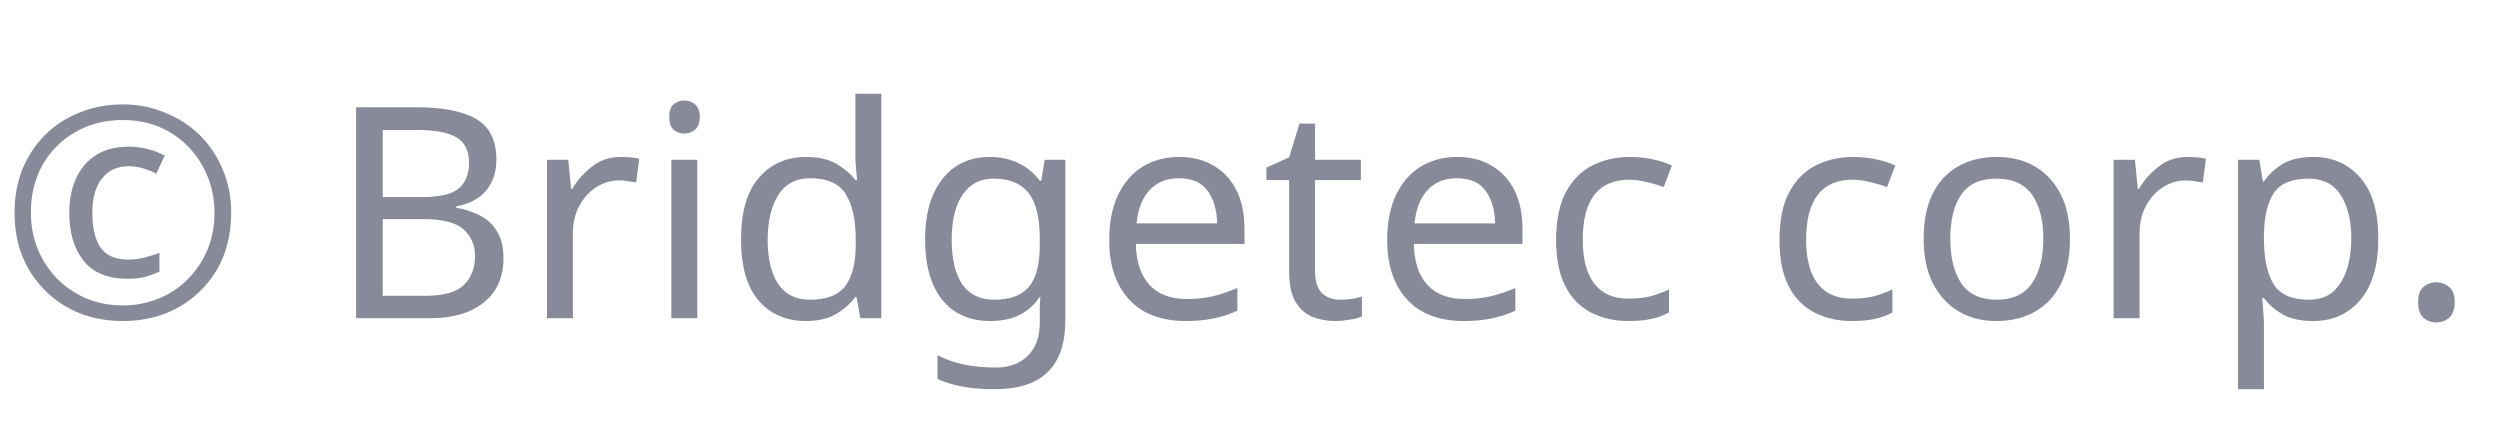
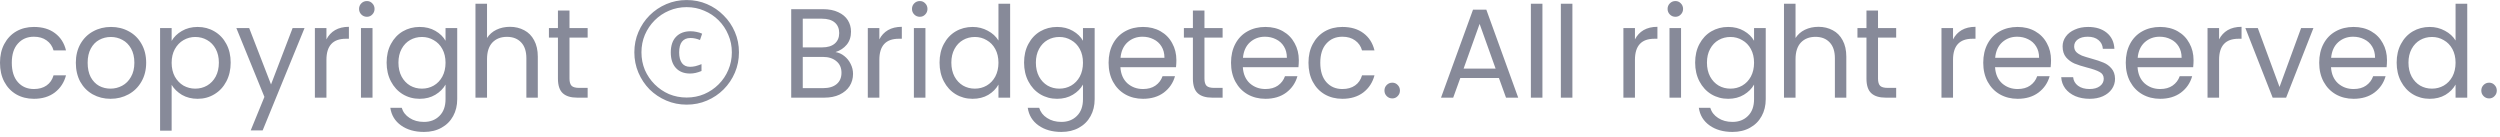
- <svg xmlns="http://www.w3.org/2000/svg" width="110" height="19" viewBox="0 0 110 19">
-   <g id="copyright" transform="translate(-80 268)">
-     <text id="corp" data-name="corp" transform="translate(80 -254)" fill="#878a99" font-size="13" font-family="Poppins-Regular, Poppins" letter-spacing="0.008em">
-       <tspan x="0" y="0">© Bridgetec corp.</tspan>
-     </text>
-   </g>
+ <svg xmlns="http://www.w3.org/2000/svg" width="256" height="14" viewBox="0 0 256 14" fill="none">
+   <path d="M-0.001 6.425C-0.001 5.688 0.147 5.047 0.441 4.501C0.736 3.946 1.143 3.517 1.663 3.214C2.192 2.911 2.794 2.759 3.47 2.759C4.346 2.759 5.065 2.971 5.628 3.396C6.2 3.821 6.577 4.41 6.759 5.164H5.485C5.364 4.731 5.126 4.388 4.77 4.137C4.424 3.886 3.99 3.76 3.47 3.76C2.794 3.76 2.248 3.994 1.832 4.462C1.416 4.921 1.208 5.576 1.208 6.425C1.208 7.283 1.416 7.946 1.832 8.414C2.248 8.882 2.794 9.116 3.47 9.116C3.99 9.116 4.424 8.995 4.77 8.752C5.117 8.509 5.355 8.163 5.485 7.712H6.759C6.569 8.44 6.187 9.025 5.615 9.467C5.043 9.9 4.328 10.117 3.47 10.117C2.794 10.117 2.192 9.965 1.663 9.662C1.143 9.359 0.736 8.93 0.441 8.375C0.147 7.82 -0.001 7.17 -0.001 6.425ZM11.315 10.117C10.648 10.117 10.041 9.965 9.495 9.662C8.958 9.359 8.533 8.93 8.221 8.375C7.918 7.812 7.766 7.162 7.766 6.425C7.766 5.697 7.922 5.056 8.234 4.501C8.555 3.938 8.988 3.509 9.534 3.214C10.08 2.911 10.691 2.759 11.367 2.759C12.043 2.759 12.654 2.911 13.2 3.214C13.746 3.509 14.175 3.933 14.487 4.488C14.807 5.043 14.968 5.688 14.968 6.425C14.968 7.162 14.803 7.812 14.474 8.375C14.153 8.93 13.716 9.359 13.161 9.662C12.606 9.965 11.991 10.117 11.315 10.117ZM11.315 9.077C11.739 9.077 12.138 8.977 12.511 8.778C12.883 8.579 13.182 8.28 13.408 7.881C13.642 7.482 13.759 6.997 13.759 6.425C13.759 5.853 13.646 5.368 13.421 4.969C13.195 4.57 12.901 4.276 12.537 4.085C12.173 3.886 11.778 3.786 11.354 3.786C10.921 3.786 10.522 3.886 10.158 4.085C9.803 4.276 9.517 4.57 9.3 4.969C9.083 5.368 8.975 5.853 8.975 6.425C8.975 7.006 9.079 7.495 9.287 7.894C9.504 8.293 9.79 8.592 10.145 8.791C10.5 8.982 10.89 9.077 11.315 9.077ZM17.576 4.189C17.81 3.782 18.157 3.444 18.616 3.175C19.084 2.898 19.626 2.759 20.241 2.759C20.874 2.759 21.446 2.911 21.957 3.214C22.477 3.517 22.885 3.946 23.179 4.501C23.474 5.047 23.621 5.684 23.621 6.412C23.621 7.131 23.474 7.773 23.179 8.336C22.885 8.899 22.477 9.337 21.957 9.649C21.446 9.961 20.874 10.117 20.241 10.117C19.635 10.117 19.097 9.983 18.629 9.714C18.17 9.437 17.819 9.094 17.576 8.687V13.38H16.393V2.876H17.576V4.189ZM22.412 6.412C22.412 5.875 22.304 5.407 22.087 5.008C21.871 4.609 21.576 4.306 21.203 4.098C20.839 3.89 20.436 3.786 19.994 3.786C19.561 3.786 19.158 3.894 18.785 4.111C18.421 4.319 18.127 4.627 17.901 5.034C17.685 5.433 17.576 5.896 17.576 6.425C17.576 6.962 17.685 7.435 17.901 7.842C18.127 8.241 18.421 8.548 18.785 8.765C19.158 8.973 19.561 9.077 19.994 9.077C20.436 9.077 20.839 8.973 21.203 8.765C21.576 8.548 21.871 8.241 22.087 7.842C22.304 7.435 22.412 6.958 22.412 6.412ZM31.184 2.876L26.895 13.354H25.672L27.076 9.922L24.203 2.876H25.517L27.753 8.648L29.962 2.876H31.184ZM33.427 4.033C33.635 3.626 33.929 3.309 34.311 3.084C34.701 2.859 35.173 2.746 35.728 2.746V3.968H35.416C34.09 3.968 33.427 4.687 33.427 6.126V10H32.244V2.876H33.427V4.033ZM37.574 1.719C37.349 1.719 37.158 1.641 37.002 1.485C36.846 1.329 36.768 1.138 36.768 0.913C36.768 0.688 36.846 0.497 37.002 0.341C37.158 0.185 37.349 0.107 37.574 0.107C37.791 0.107 37.973 0.185 38.12 0.341C38.276 0.497 38.354 0.688 38.354 0.913C38.354 1.138 38.276 1.329 38.12 1.485C37.973 1.641 37.791 1.719 37.574 1.719ZM38.146 2.876V10H36.963V2.876H38.146ZM42.971 2.759C43.586 2.759 44.123 2.893 44.583 3.162C45.05 3.431 45.397 3.769 45.623 4.176V2.876H46.819V10.156C46.819 10.806 46.68 11.382 46.403 11.885C46.125 12.396 45.727 12.795 45.206 13.081C44.695 13.367 44.097 13.51 43.413 13.51C42.477 13.51 41.697 13.289 41.072 12.847C40.449 12.405 40.08 11.803 39.968 11.04H41.138C41.267 11.473 41.536 11.82 41.944 12.08C42.351 12.349 42.84 12.483 43.413 12.483C44.062 12.483 44.591 12.279 44.998 11.872C45.414 11.465 45.623 10.893 45.623 10.156V8.661C45.389 9.077 45.042 9.424 44.583 9.701C44.123 9.978 43.586 10.117 42.971 10.117C42.338 10.117 41.761 9.961 41.242 9.649C40.73 9.337 40.327 8.899 40.032 8.336C39.738 7.773 39.59 7.131 39.59 6.412C39.59 5.684 39.738 5.047 40.032 4.501C40.327 3.946 40.73 3.517 41.242 3.214C41.761 2.911 42.338 2.759 42.971 2.759ZM45.623 6.425C45.623 5.888 45.514 5.42 45.297 5.021C45.081 4.622 44.786 4.319 44.413 4.111C44.05 3.894 43.647 3.786 43.205 3.786C42.763 3.786 42.359 3.89 41.995 4.098C41.632 4.306 41.341 4.609 41.124 5.008C40.908 5.407 40.8 5.875 40.8 6.412C40.8 6.958 40.908 7.435 41.124 7.842C41.341 8.241 41.632 8.548 41.995 8.765C42.359 8.973 42.763 9.077 43.205 9.077C43.647 9.077 44.05 8.973 44.413 8.765C44.786 8.548 45.081 8.241 45.297 7.842C45.514 7.435 45.623 6.962 45.623 6.425ZM52.224 2.746C52.761 2.746 53.246 2.863 53.68 3.097C54.113 3.322 54.451 3.665 54.694 4.124C54.945 4.583 55.071 5.142 55.071 5.801V10H53.901V5.97C53.901 5.259 53.723 4.718 53.368 4.345C53.012 3.964 52.527 3.773 51.912 3.773C51.288 3.773 50.789 3.968 50.417 4.358C50.053 4.748 49.871 5.316 49.871 6.061V10H48.688V0.38H49.871V3.89C50.105 3.526 50.425 3.244 50.833 3.045C51.249 2.846 51.712 2.746 52.224 2.746ZM58.316 3.851V8.05C58.316 8.397 58.39 8.644 58.537 8.791C58.684 8.93 58.94 8.999 59.304 8.999H60.175V10H59.109C58.45 10 57.956 9.848 57.627 9.545C57.298 9.242 57.133 8.743 57.133 8.05V3.851H56.21V2.876H57.133V1.082H58.316V2.876H60.175V3.851H58.316ZM70.664 7.53C70.04 7.53 69.555 7.339 69.208 6.958C68.862 6.577 68.688 6.048 68.688 5.372C68.688 4.679 68.866 4.146 69.221 3.773C69.585 3.392 70.084 3.201 70.716 3.201C70.924 3.201 71.124 3.223 71.314 3.266C71.514 3.301 71.709 3.361 71.899 3.448L71.678 4.098C71.514 4.029 71.349 3.977 71.184 3.942C71.028 3.907 70.868 3.89 70.703 3.89C70.322 3.89 70.032 4.016 69.832 4.267C69.642 4.51 69.546 4.878 69.546 5.372C69.546 5.84 69.642 6.204 69.832 6.464C70.023 6.715 70.3 6.841 70.664 6.841C70.838 6.841 71.02 6.819 71.21 6.776C71.41 6.724 71.618 6.655 71.834 6.568V7.27C71.626 7.357 71.427 7.422 71.236 7.465C71.046 7.508 70.855 7.53 70.664 7.53ZM70.313 10.715C69.577 10.715 68.883 10.576 68.233 10.299C67.583 10.022 67.011 9.64 66.517 9.155C66.032 8.661 65.651 8.089 65.373 7.439C65.096 6.789 64.957 6.096 64.957 5.359C64.957 4.614 65.096 3.92 65.373 3.279C65.651 2.629 66.032 2.061 66.517 1.576C67.011 1.082 67.583 0.696 68.233 0.419C68.883 0.142 69.577 0.003 70.313 0.003C71.059 0.003 71.752 0.142 72.393 0.419C73.043 0.696 73.611 1.082 74.096 1.576C74.59 2.061 74.976 2.629 75.253 3.279C75.531 3.92 75.669 4.614 75.669 5.359C75.669 6.096 75.531 6.789 75.253 7.439C74.976 8.089 74.59 8.661 74.096 9.155C73.611 9.64 73.043 10.022 72.393 10.299C71.752 10.576 71.059 10.715 70.313 10.715ZM70.313 9.987C70.955 9.987 71.553 9.87 72.107 9.636C72.671 9.393 73.165 9.06 73.589 8.635C74.014 8.21 74.343 7.721 74.577 7.166C74.82 6.603 74.941 6 74.941 5.359C74.941 4.718 74.82 4.12 74.577 3.565C74.343 3.002 74.014 2.508 73.589 2.083C73.165 1.658 72.671 1.329 72.107 1.095C71.553 0.852 70.955 0.731 70.313 0.731C69.672 0.731 69.07 0.852 68.506 1.095C67.952 1.329 67.462 1.658 67.037 2.083C66.613 2.508 66.279 3.002 66.036 3.565C65.802 4.12 65.685 4.718 65.685 5.359C65.685 6 65.802 6.603 66.036 7.166C66.279 7.721 66.613 8.21 67.037 8.635C67.462 9.06 67.952 9.393 68.506 9.636C69.07 9.87 69.672 9.987 70.313 9.987ZM85.557 5.333C85.886 5.385 86.185 5.519 86.454 5.736C86.731 5.953 86.948 6.221 87.104 6.542C87.269 6.863 87.351 7.205 87.351 7.569C87.351 8.028 87.234 8.444 87 8.817C86.766 9.181 86.424 9.471 85.973 9.688C85.531 9.896 85.007 10 84.4 10H81.02V0.939H84.27C84.885 0.939 85.41 1.043 85.843 1.251C86.276 1.45 86.601 1.723 86.818 2.07C87.035 2.417 87.143 2.807 87.143 3.24C87.143 3.777 86.996 4.224 86.701 4.579C86.415 4.926 86.034 5.177 85.557 5.333ZM82.203 4.852H84.192C84.747 4.852 85.176 4.722 85.479 4.462C85.782 4.202 85.934 3.842 85.934 3.383C85.934 2.924 85.782 2.564 85.479 2.304C85.176 2.044 84.738 1.914 84.166 1.914H82.203V4.852ZM84.296 9.025C84.885 9.025 85.345 8.886 85.674 8.609C86.003 8.332 86.168 7.946 86.168 7.452C86.168 6.949 85.995 6.555 85.648 6.269C85.301 5.974 84.838 5.827 84.257 5.827H82.203V9.025H84.296ZM90.046 4.033C90.254 3.626 90.548 3.309 90.93 3.084C91.32 2.859 91.792 2.746 92.347 2.746V3.968H92.035C90.709 3.968 90.046 4.687 90.046 6.126V10H88.863V2.876H90.046V4.033ZM94.193 1.719C93.968 1.719 93.777 1.641 93.621 1.485C93.465 1.329 93.387 1.138 93.387 0.913C93.387 0.688 93.465 0.497 93.621 0.341C93.777 0.185 93.968 0.107 94.193 0.107C94.41 0.107 94.592 0.185 94.739 0.341C94.895 0.497 94.973 0.688 94.973 0.913C94.973 1.138 94.895 1.329 94.739 1.485C94.592 1.641 94.41 1.719 94.193 1.719ZM94.765 2.876V10H93.582V2.876H94.765ZM96.21 6.412C96.21 5.684 96.357 5.047 96.651 4.501C96.946 3.946 97.349 3.517 97.861 3.214C98.38 2.911 98.961 2.759 99.603 2.759C100.157 2.759 100.673 2.889 101.15 3.149C101.626 3.4 101.99 3.734 102.242 4.15V0.38H103.438V10H102.242V8.661C102.008 9.086 101.661 9.437 101.202 9.714C100.742 9.983 100.205 10.117 99.59 10.117C98.957 10.117 98.38 9.961 97.861 9.649C97.349 9.337 96.946 8.899 96.651 8.336C96.357 7.773 96.21 7.131 96.21 6.412ZM102.242 6.425C102.242 5.888 102.133 5.42 101.917 5.021C101.7 4.622 101.405 4.319 101.033 4.111C100.669 3.894 100.266 3.786 99.823 3.786C99.382 3.786 98.978 3.89 98.615 4.098C98.251 4.306 97.96 4.609 97.743 5.008C97.527 5.407 97.418 5.875 97.418 6.412C97.418 6.958 97.527 7.435 97.743 7.842C97.96 8.241 98.251 8.548 98.615 8.765C98.978 8.973 99.382 9.077 99.823 9.077C100.266 9.077 100.669 8.973 101.033 8.765C101.405 8.548 101.7 8.241 101.917 7.842C102.133 7.435 102.242 6.962 102.242 6.425ZM108.245 2.759C108.86 2.759 109.397 2.893 109.857 3.162C110.325 3.431 110.671 3.769 110.897 4.176V2.876H112.093V10.156C112.093 10.806 111.954 11.382 111.677 11.885C111.399 12.396 111.001 12.795 110.481 13.081C109.969 13.367 109.371 13.51 108.687 13.51C107.751 13.51 106.971 13.289 106.347 12.847C105.723 12.405 105.354 11.803 105.242 11.04H106.412C106.542 11.473 106.81 11.82 107.218 12.08C107.625 12.349 108.115 12.483 108.687 12.483C109.337 12.483 109.865 12.279 110.273 11.872C110.689 11.465 110.897 10.893 110.897 10.156V8.661C110.663 9.077 110.316 9.424 109.857 9.701C109.397 9.978 108.86 10.117 108.245 10.117C107.612 10.117 107.036 9.961 106.516 9.649C106.004 9.337 105.601 8.899 105.307 8.336C105.012 7.773 104.865 7.131 104.865 6.412C104.865 5.684 105.012 5.047 105.307 4.501C105.601 3.946 106.004 3.517 106.516 3.214C107.036 2.911 107.612 2.759 108.245 2.759ZM110.897 6.425C110.897 5.888 110.788 5.42 110.572 5.021C110.355 4.622 110.06 4.319 109.688 4.111C109.324 3.894 108.921 3.786 108.479 3.786C108.037 3.786 107.634 3.89 107.27 4.098C106.906 4.306 106.615 4.609 106.399 5.008C106.182 5.407 106.074 5.875 106.074 6.412C106.074 6.958 106.182 7.435 106.399 7.842C106.615 8.241 106.906 8.548 107.27 8.765C107.634 8.973 108.037 9.077 108.479 9.077C108.921 9.077 109.324 8.973 109.688 8.765C110.06 8.548 110.355 8.241 110.572 7.842C110.788 7.435 110.897 6.962 110.897 6.425ZM120.462 6.165C120.462 6.39 120.449 6.629 120.423 6.88H114.729C114.772 7.582 115.011 8.132 115.444 8.531C115.886 8.921 116.419 9.116 117.043 9.116C117.554 9.116 117.979 8.999 118.317 8.765C118.664 8.522 118.906 8.202 119.045 7.803H120.319C120.128 8.488 119.747 9.047 119.175 9.48C118.603 9.905 117.892 10.117 117.043 10.117C116.367 10.117 115.76 9.965 115.223 9.662C114.694 9.359 114.278 8.93 113.975 8.375C113.672 7.812 113.52 7.162 113.52 6.425C113.52 5.688 113.667 5.043 113.962 4.488C114.257 3.933 114.668 3.509 115.197 3.214C115.734 2.911 116.35 2.759 117.043 2.759C117.719 2.759 118.317 2.906 118.837 3.201C119.357 3.496 119.756 3.903 120.033 4.423C120.319 4.934 120.462 5.515 120.462 6.165ZM119.24 5.918C119.24 5.467 119.14 5.082 118.941 4.761C118.742 4.432 118.469 4.185 118.122 4.02C117.784 3.847 117.407 3.76 116.991 3.76C116.393 3.76 115.882 3.951 115.457 4.332C115.041 4.713 114.803 5.242 114.742 5.918H119.24ZM123.336 3.851V8.05C123.336 8.397 123.41 8.644 123.557 8.791C123.705 8.93 123.96 8.999 124.324 8.999H125.195V10H124.129C123.471 10 122.977 9.848 122.647 9.545C122.318 9.242 122.153 8.743 122.153 8.05V3.851H121.23V2.876H122.153V1.082H123.336V2.876H125.195V3.851H123.336ZM132.999 6.165C132.999 6.39 132.986 6.629 132.96 6.88H127.266C127.309 7.582 127.547 8.132 127.981 8.531C128.423 8.921 128.956 9.116 129.58 9.116C130.091 9.116 130.516 8.999 130.854 8.765C131.2 8.522 131.443 8.202 131.582 7.803H132.856C132.665 8.488 132.284 9.047 131.712 9.48C131.14 9.905 130.429 10.117 129.58 10.117C128.904 10.117 128.297 9.965 127.76 9.662C127.231 9.359 126.815 8.93 126.512 8.375C126.208 7.812 126.057 7.162 126.057 6.425C126.057 5.688 126.204 5.043 126.499 4.488C126.793 3.933 127.205 3.509 127.734 3.214C128.271 2.911 128.886 2.759 129.58 2.759C130.256 2.759 130.854 2.906 131.374 3.201C131.894 3.496 132.292 3.903 132.57 4.423C132.856 4.934 132.999 5.515 132.999 6.165ZM131.777 5.918C131.777 5.467 131.677 5.082 131.478 4.761C131.278 4.432 131.005 4.185 130.659 4.02C130.321 3.847 129.944 3.76 129.528 3.76C128.93 3.76 128.418 3.951 127.994 4.332C127.578 4.713 127.339 5.242 127.279 5.918H131.777ZM133.988 6.425C133.988 5.688 134.136 5.047 134.43 4.501C134.725 3.946 135.132 3.517 135.652 3.214C136.181 2.911 136.783 2.759 137.459 2.759C138.335 2.759 139.054 2.971 139.617 3.396C140.189 3.821 140.566 4.41 140.748 5.164H139.474C139.353 4.731 139.115 4.388 138.759 4.137C138.413 3.886 137.979 3.76 137.459 3.76C136.783 3.76 136.237 3.994 135.821 4.462C135.405 4.921 135.197 5.576 135.197 6.425C135.197 7.283 135.405 7.946 135.821 8.414C136.237 8.882 136.783 9.116 137.459 9.116C137.979 9.116 138.413 8.995 138.759 8.752C139.106 8.509 139.344 8.163 139.474 7.712H140.748C140.558 8.44 140.176 9.025 139.604 9.467C139.032 9.9 138.317 10.117 137.459 10.117C136.783 10.117 136.181 9.965 135.652 9.662C135.132 9.359 134.725 8.93 134.43 8.375C134.136 7.82 133.988 7.17 133.988 6.425ZM142.574 10.078C142.348 10.078 142.158 10 142.002 9.844C141.846 9.688 141.768 9.497 141.768 9.272C141.768 9.047 141.846 8.856 142.002 8.7C142.158 8.544 142.348 8.466 142.574 8.466C142.79 8.466 142.972 8.544 143.12 8.7C143.276 8.856 143.354 9.047 143.354 9.272C143.354 9.497 143.276 9.688 143.12 9.844C142.972 10 142.79 10.078 142.574 10.078ZM153.488 7.985H149.536L148.808 10H147.56L150.836 0.991H152.201L155.464 10H154.216L153.488 7.985ZM153.15 7.023L151.512 2.447L149.874 7.023H153.15ZM157.945 0.38V10H156.762V0.38H157.945ZM161.014 0.38V10H159.831V0.38H161.014ZM167.419 4.033C167.627 3.626 167.922 3.309 168.303 3.084C168.693 2.859 169.165 2.746 169.72 2.746V3.968H169.408C168.082 3.968 167.419 4.687 167.419 6.126V10H166.236V2.876H167.419V4.033ZM171.567 1.719C171.341 1.719 171.151 1.641 170.995 1.485C170.839 1.329 170.761 1.138 170.761 0.913C170.761 0.688 170.839 0.497 170.995 0.341C171.151 0.185 171.341 0.107 171.567 0.107C171.783 0.107 171.965 0.185 172.113 0.341C172.269 0.497 172.347 0.688 172.347 0.913C172.347 1.138 172.269 1.329 172.113 1.485C171.965 1.641 171.783 1.719 171.567 1.719ZM172.139 2.876V10H170.956V2.876H172.139ZM176.963 2.759C177.578 2.759 178.116 2.893 178.575 3.162C179.043 3.431 179.39 3.769 179.615 4.176V2.876H180.811V10.156C180.811 10.806 180.672 11.382 180.395 11.885C180.118 12.396 179.719 12.795 179.199 13.081C178.688 13.367 178.09 13.51 177.405 13.51C176.469 13.51 175.689 13.289 175.065 12.847C174.441 12.405 174.073 11.803 173.96 11.04H175.13C175.26 11.473 175.529 11.82 175.936 12.08C176.343 12.349 176.833 12.483 177.405 12.483C178.055 12.483 178.584 12.279 178.991 11.872C179.407 11.465 179.615 10.893 179.615 10.156V8.661C179.381 9.077 179.034 9.424 178.575 9.701C178.116 9.978 177.578 10.117 176.963 10.117C176.33 10.117 175.754 9.961 175.234 9.649C174.723 9.337 174.32 8.899 174.025 8.336C173.73 7.773 173.583 7.131 173.583 6.412C173.583 5.684 173.73 5.047 174.025 4.501C174.32 3.946 174.723 3.517 175.234 3.214C175.754 2.911 176.33 2.759 176.963 2.759ZM179.615 6.425C179.615 5.888 179.507 5.42 179.29 5.021C179.073 4.622 178.779 4.319 178.406 4.111C178.042 3.894 177.639 3.786 177.197 3.786C176.755 3.786 176.352 3.89 175.988 4.098C175.624 4.306 175.334 4.609 175.117 5.008C174.9 5.407 174.792 5.875 174.792 6.412C174.792 6.958 174.9 7.435 175.117 7.842C175.334 8.241 175.624 8.548 175.988 8.765C176.352 8.973 176.755 9.077 177.197 9.077C177.639 9.077 178.042 8.973 178.406 8.765C178.779 8.548 179.073 8.241 179.29 7.842C179.507 7.435 179.615 6.962 179.615 6.425ZM186.216 2.746C186.753 2.746 187.239 2.863 187.672 3.097C188.105 3.322 188.443 3.665 188.686 4.124C188.937 4.583 189.063 5.142 189.063 5.801V10H187.893V5.97C187.893 5.259 187.715 4.718 187.36 4.345C187.005 3.964 186.519 3.773 185.904 3.773C185.28 3.773 184.782 3.968 184.409 4.358C184.045 4.748 183.863 5.316 183.863 6.061V10H182.68V0.38H183.863V3.89C184.097 3.526 184.418 3.244 184.825 3.045C185.241 2.846 185.705 2.746 186.216 2.746ZM192.309 3.851V8.05C192.309 8.397 192.382 8.644 192.53 8.791C192.677 8.93 192.933 8.999 193.297 8.999H194.168V10H193.102C192.443 10 191.949 9.848 191.62 9.545C191.29 9.242 191.126 8.743 191.126 8.05V3.851H190.203V2.876H191.126V1.082H192.309V2.876H194.168V3.851H192.309ZM199.99 4.033C200.198 3.626 200.492 3.309 200.874 3.084C201.264 2.859 201.736 2.746 202.291 2.746V3.968H201.979C200.653 3.968 199.99 4.687 199.99 6.126V10H198.807V2.876H199.99V4.033ZM210.026 6.165C210.026 6.39 210.013 6.629 209.987 6.88H204.293C204.337 7.582 204.575 8.132 205.008 8.531C205.45 8.921 205.983 9.116 206.607 9.116C207.119 9.116 207.543 8.999 207.881 8.765C208.228 8.522 208.471 8.202 208.609 7.803H209.883C209.693 8.488 209.311 9.047 208.739 9.48C208.167 9.905 207.457 10.117 206.607 10.117C205.931 10.117 205.325 9.965 204.787 9.662C204.259 9.359 203.843 8.93 203.539 8.375C203.236 7.812 203.084 7.162 203.084 6.425C203.084 5.688 203.232 5.043 203.526 4.488C203.821 3.933 204.233 3.509 204.761 3.214C205.299 2.911 205.914 2.759 206.607 2.759C207.283 2.759 207.881 2.906 208.401 3.201C208.921 3.496 209.32 3.903 209.597 4.423C209.883 4.934 210.026 5.515 210.026 6.165ZM208.804 5.918C208.804 5.467 208.705 5.082 208.505 4.761C208.306 4.432 208.033 4.185 207.686 4.02C207.348 3.847 206.971 3.76 206.555 3.76C205.957 3.76 205.446 3.951 205.021 4.332C204.605 4.713 204.367 5.242 204.306 5.918H208.804ZM213.98 10.117C213.434 10.117 212.944 10.026 212.511 9.844C212.077 9.653 211.735 9.393 211.484 9.064C211.232 8.726 211.094 8.34 211.068 7.907H212.29C212.324 8.262 212.489 8.553 212.784 8.778C213.087 9.003 213.481 9.116 213.967 9.116C214.417 9.116 214.773 9.016 215.033 8.817C215.293 8.618 215.423 8.366 215.423 8.063C215.423 7.751 215.284 7.521 215.007 7.374C214.729 7.218 214.3 7.066 213.72 6.919C213.191 6.78 212.758 6.642 212.42 6.503C212.09 6.356 211.804 6.143 211.562 5.866C211.328 5.58 211.211 5.207 211.211 4.748C211.211 4.384 211.319 4.05 211.536 3.747C211.752 3.444 212.06 3.205 212.459 3.032C212.857 2.85 213.312 2.759 213.824 2.759C214.612 2.759 215.249 2.958 215.735 3.357C216.22 3.756 216.48 4.302 216.515 4.995H215.332C215.306 4.622 215.154 4.323 214.877 4.098C214.608 3.873 214.244 3.76 213.785 3.76C213.36 3.76 213.022 3.851 212.771 4.033C212.519 4.215 212.394 4.453 212.394 4.748C212.394 4.982 212.467 5.177 212.615 5.333C212.771 5.48 212.961 5.602 213.187 5.697C213.421 5.784 213.741 5.883 214.149 5.996C214.66 6.135 215.076 6.273 215.397 6.412C215.717 6.542 215.99 6.741 216.216 7.01C216.45 7.279 216.571 7.63 216.58 8.063C216.58 8.453 216.471 8.804 216.255 9.116C216.038 9.428 215.73 9.675 215.332 9.857C214.942 10.03 214.491 10.117 213.98 10.117ZM224.62 6.165C224.62 6.39 224.607 6.629 224.581 6.88H218.887C218.93 7.582 219.168 8.132 219.602 8.531C220.044 8.921 220.577 9.116 221.201 9.116C221.712 9.116 222.137 8.999 222.475 8.765C222.821 8.522 223.064 8.202 223.203 7.803H224.477C224.286 8.488 223.905 9.047 223.333 9.48C222.761 9.905 222.05 10.117 221.201 10.117C220.525 10.117 219.918 9.965 219.381 9.662C218.852 9.359 218.436 8.93 218.133 8.375C217.829 7.812 217.678 7.162 217.678 6.425C217.678 5.688 217.825 5.043 218.12 4.488C218.414 3.933 218.826 3.509 219.355 3.214C219.892 2.911 220.507 2.759 221.201 2.759C221.877 2.759 222.475 2.906 222.995 3.201C223.515 3.496 223.913 3.903 224.191 4.423C224.477 4.934 224.62 5.515 224.62 6.165ZM223.398 5.918C223.398 5.467 223.298 5.082 223.099 4.761C222.899 4.432 222.626 4.185 222.28 4.02C221.942 3.847 221.565 3.76 221.149 3.76C220.551 3.76 220.039 3.951 219.615 4.332C219.199 4.713 218.96 5.242 218.9 5.918H223.398ZM227.234 4.033C227.442 3.626 227.737 3.309 228.118 3.084C228.508 2.859 228.981 2.746 229.535 2.746V3.968H229.223C227.897 3.968 227.234 4.687 227.234 6.126V10H226.051V2.876H227.234V4.033ZM233.423 8.908L235.633 2.876H236.894L234.099 10H232.721L229.926 2.876H231.2L233.423 8.908ZM244.428 6.165C244.428 6.39 244.415 6.629 244.389 6.88H238.695C238.738 7.582 238.977 8.132 239.41 8.531C239.852 8.921 240.385 9.116 241.009 9.116C241.52 9.116 241.945 8.999 242.283 8.765C242.63 8.522 242.872 8.202 243.011 7.803H244.285C244.094 8.488 243.713 9.047 243.141 9.48C242.569 9.905 241.858 10.117 241.009 10.117C240.333 10.117 239.726 9.965 239.189 9.662C238.66 9.359 238.244 8.93 237.941 8.375C237.638 7.812 237.486 7.162 237.486 6.425C237.486 5.688 237.633 5.043 237.928 4.488C238.223 3.933 238.634 3.509 239.163 3.214C239.7 2.911 240.316 2.759 241.009 2.759C241.685 2.759 242.283 2.906 242.803 3.201C243.323 3.496 243.722 3.903 243.999 4.423C244.285 4.934 244.428 5.515 244.428 6.165ZM243.206 5.918C243.206 5.467 243.106 5.082 242.907 4.761C242.708 4.432 242.435 4.185 242.088 4.02C241.75 3.847 241.373 3.76 240.957 3.76C240.359 3.76 239.848 3.951 239.423 4.332C239.007 4.713 238.769 5.242 238.708 5.918H243.206ZM245.418 6.412C245.418 5.684 245.565 5.047 245.86 4.501C246.154 3.946 246.557 3.517 247.069 3.214C247.589 2.911 248.169 2.759 248.811 2.759C249.365 2.759 249.881 2.889 250.358 3.149C250.834 3.4 251.198 3.734 251.45 4.15V0.38H252.646V10H251.45V8.661C251.216 9.086 250.869 9.437 250.41 9.714C249.95 9.983 249.413 10.117 248.798 10.117C248.165 10.117 247.589 9.961 247.069 9.649C246.557 9.337 246.154 8.899 245.86 8.336C245.565 7.773 245.418 7.131 245.418 6.412ZM251.45 6.425C251.45 5.888 251.341 5.42 251.125 5.021C250.908 4.622 250.613 4.319 250.241 4.111C249.877 3.894 249.474 3.786 249.032 3.786C248.59 3.786 248.187 3.89 247.823 4.098C247.459 4.306 247.168 4.609 246.952 5.008C246.735 5.407 246.627 5.875 246.627 6.412C246.627 6.958 246.735 7.435 246.952 7.842C247.168 8.241 247.459 8.548 247.823 8.765C248.187 8.973 248.59 9.077 249.032 9.077C249.474 9.077 249.877 8.973 250.241 8.765C250.613 8.548 250.908 8.241 251.125 7.842C251.341 7.435 251.45 6.962 251.45 6.425ZM254.892 10.078C254.666 10.078 254.476 10 254.32 9.844C254.164 9.688 254.086 9.497 254.086 9.272C254.086 9.047 254.164 8.856 254.32 8.7C254.476 8.544 254.666 8.466 254.892 8.466C255.108 8.466 255.29 8.544 255.438 8.7C255.594 8.856 255.672 9.047 255.672 9.272C255.672 9.497 255.594 9.688 255.438 9.844C255.29 10 255.108 10.078 254.892 10.078Z" fill="#878A99" />
</svg>
